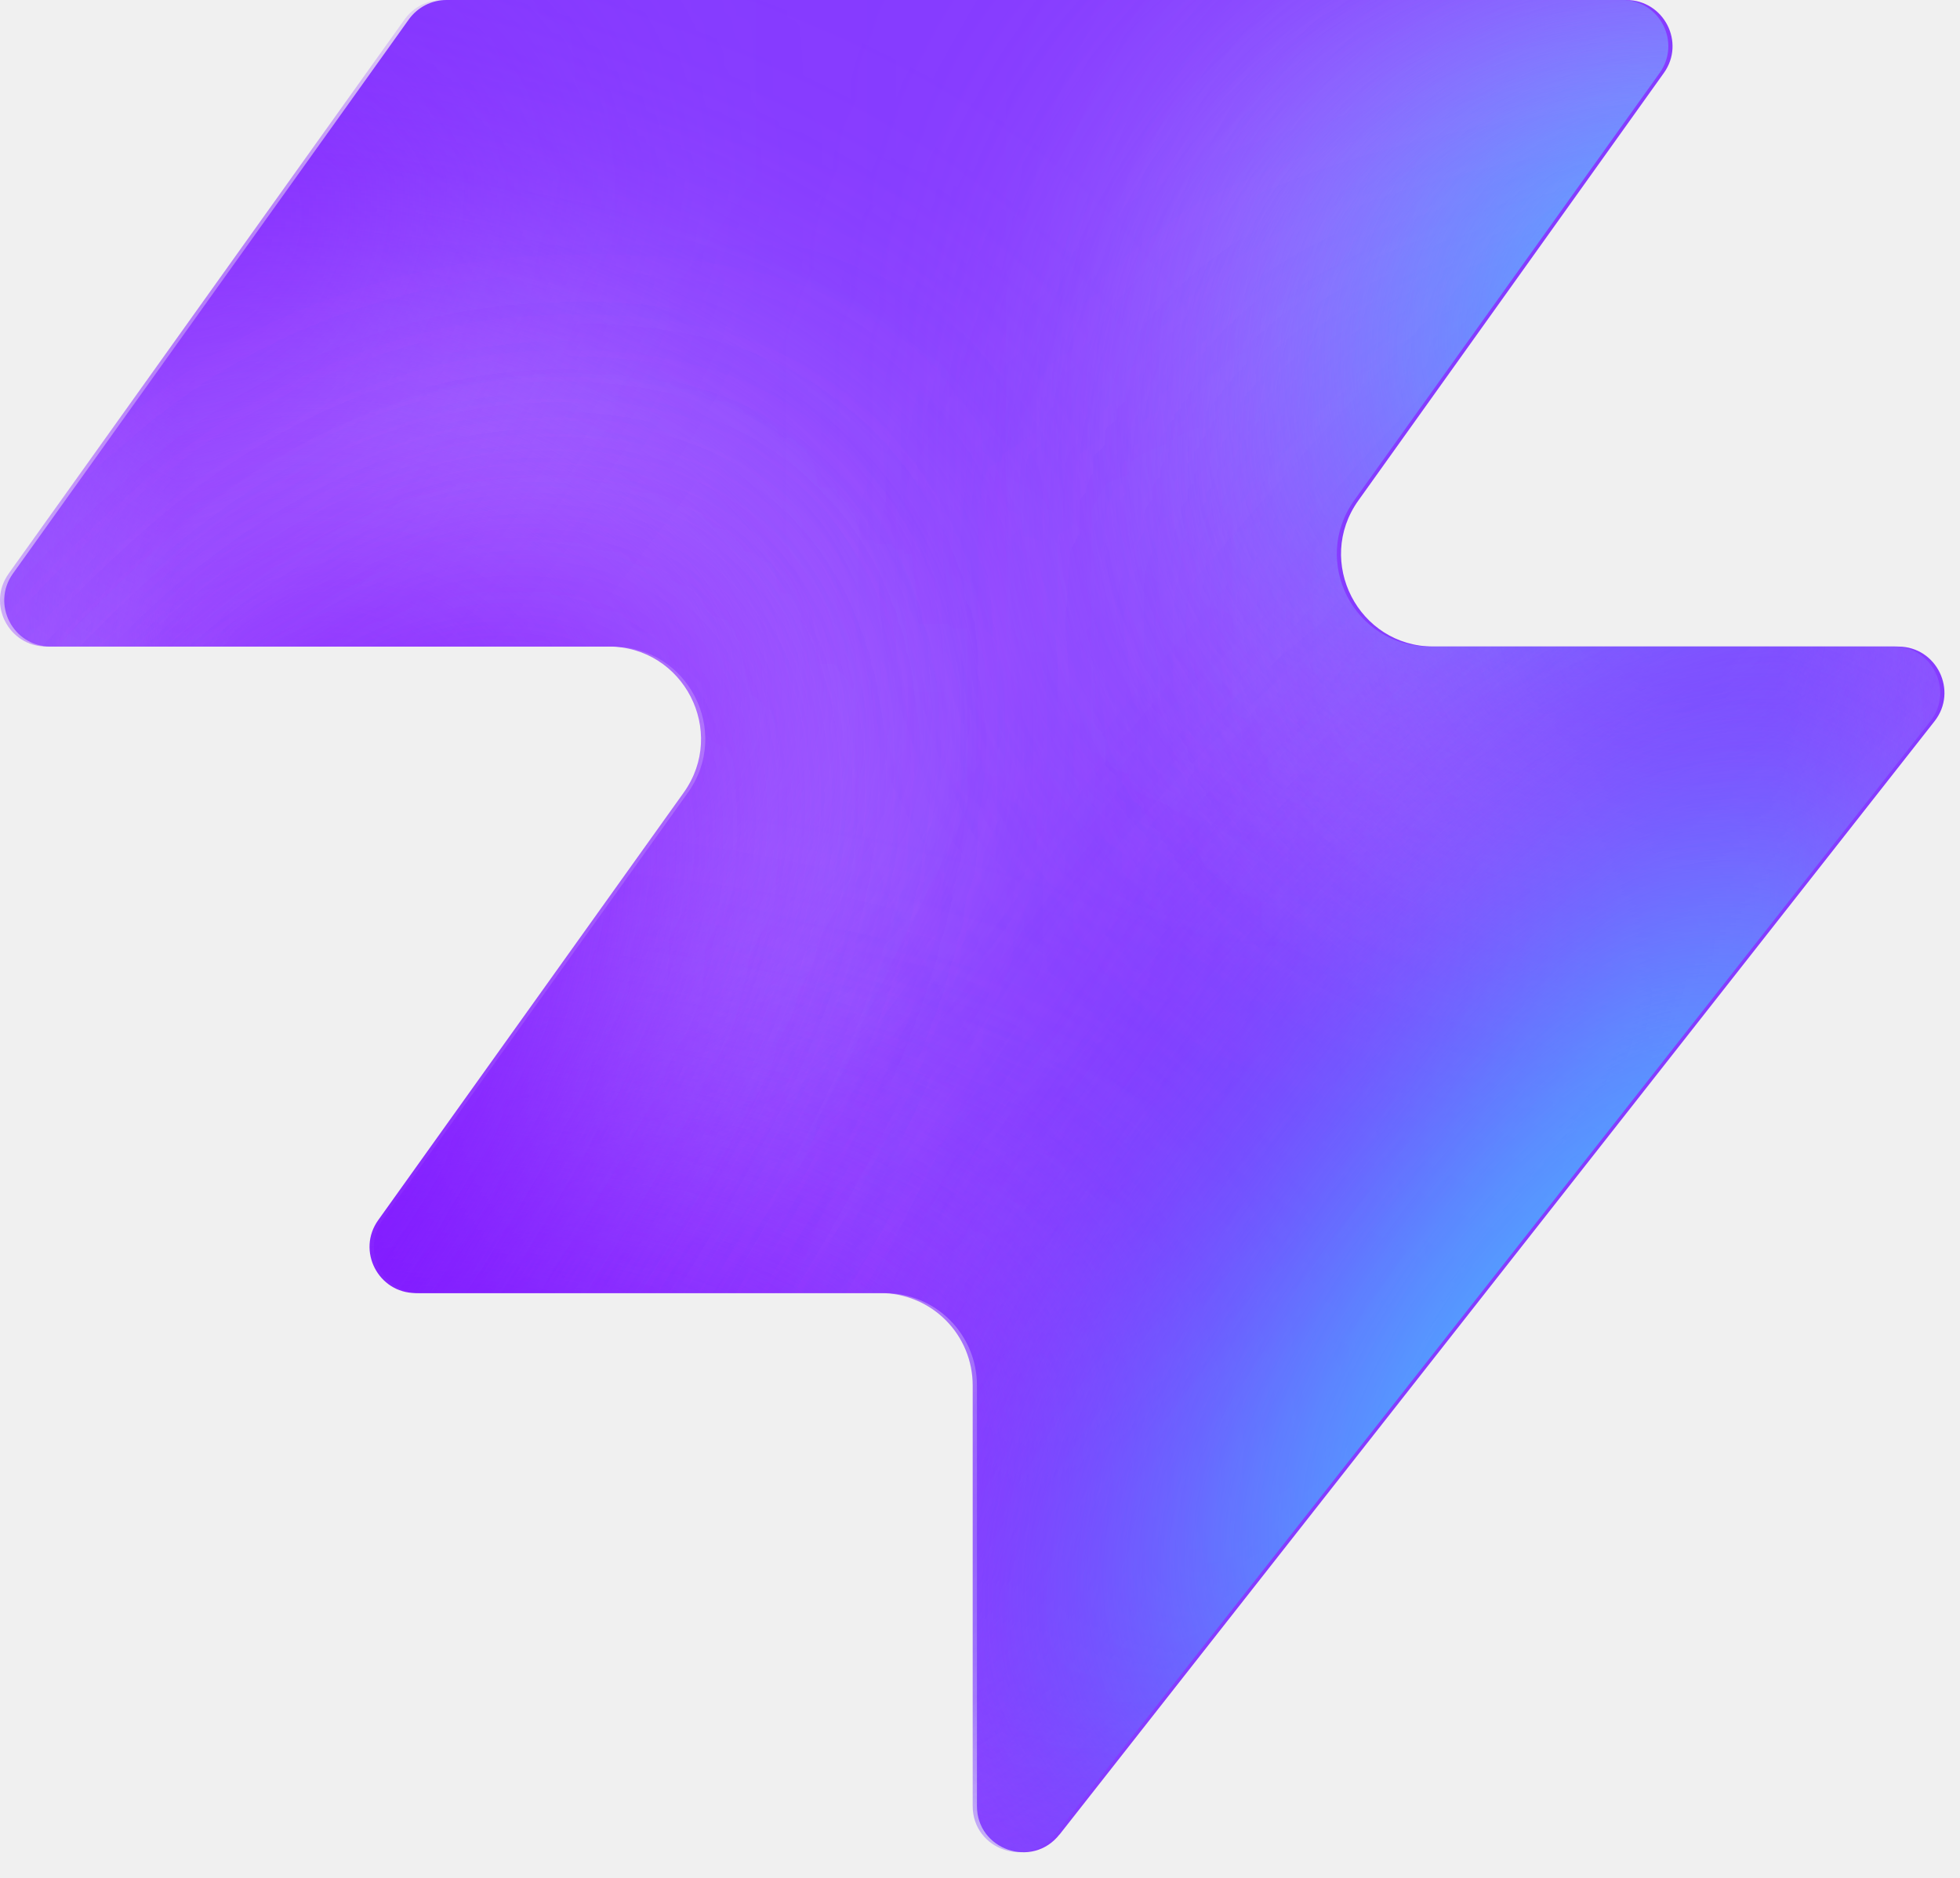
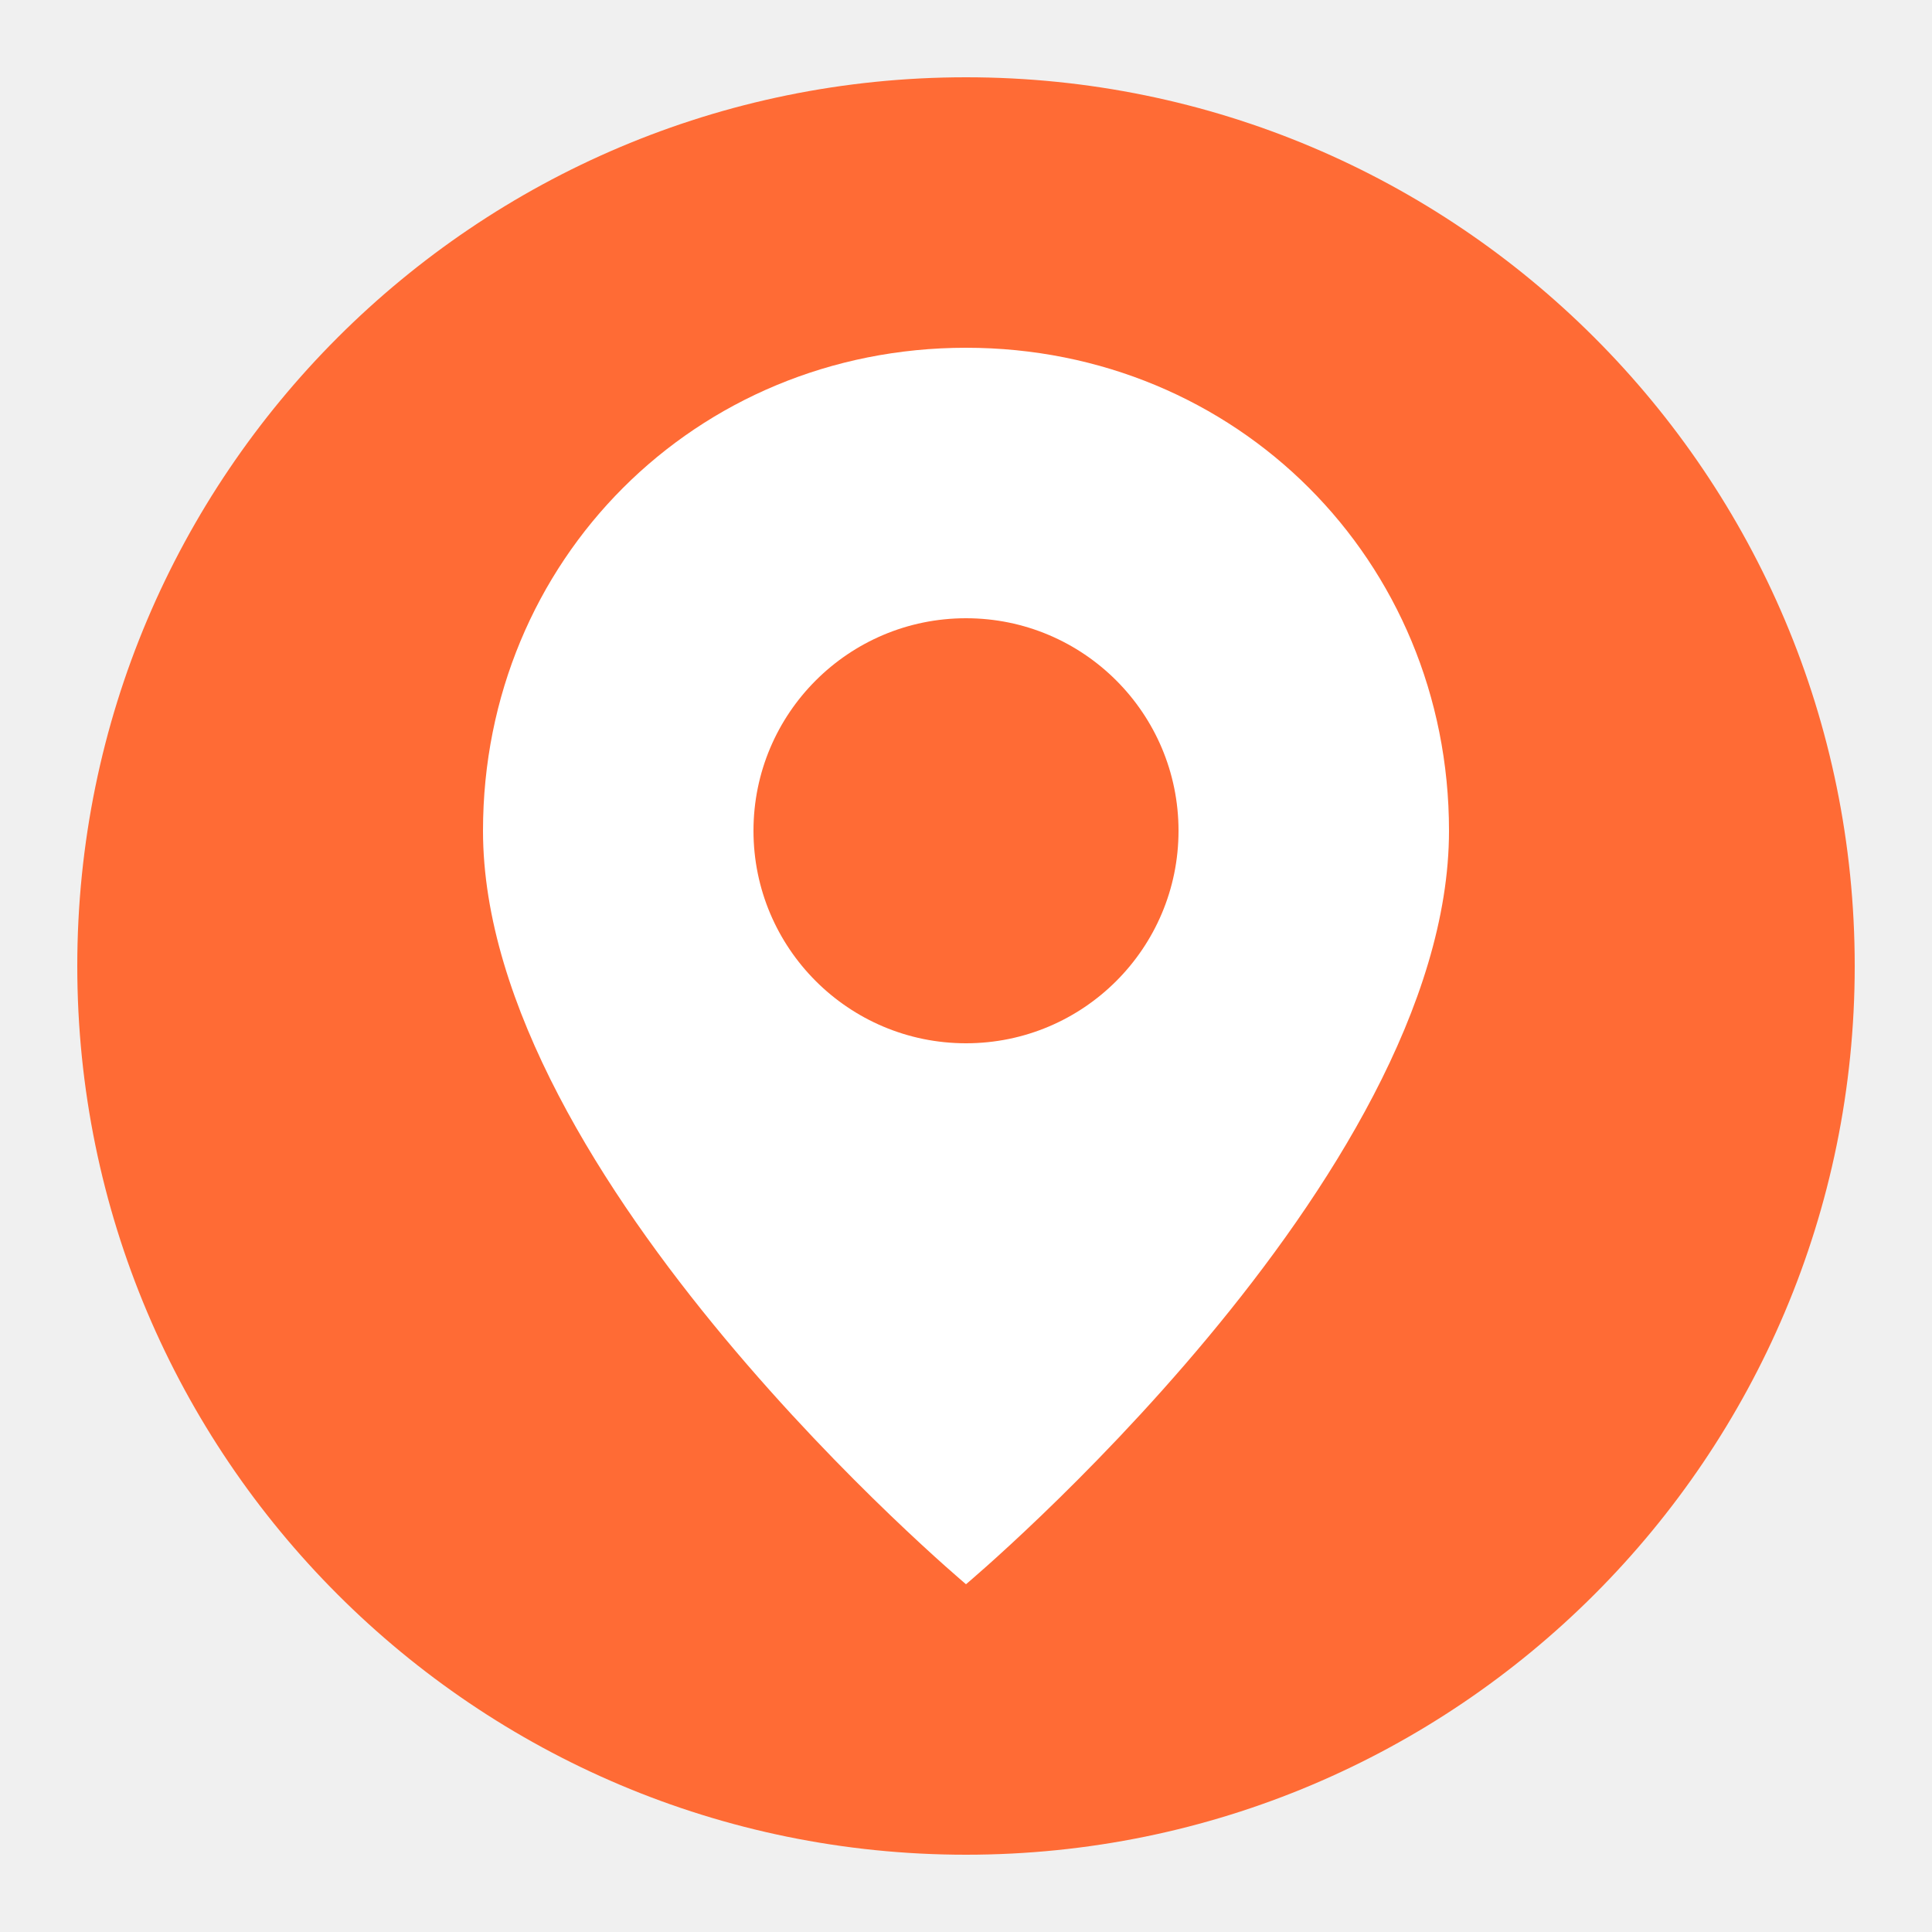
- <svg xmlns="http://www.w3.org/2000/svg" width="48" height="46" fill="none" viewBox="0 0 48 46">
-   <path fill="#863bff" d="M25.946 44.938c-.664.845-2.021.375-2.021-.698V33.937a2.26 2.26 0 0 0-2.262-2.262H10.287c-.92 0-1.456-1.04-.92-1.788l7.48-10.471c1.07-1.497 0-3.578-1.842-3.578H1.237c-.92 0-1.456-1.04-.92-1.788L10.013.474c.214-.297.556-.474.92-.474h28.894c.92 0 1.456 1.04.92 1.788l-7.48 10.471c-1.07 1.498 0 3.579 1.842 3.579h11.377c.943 0 1.473 1.088.89 1.83L25.947 44.94z" style="fill:#863bff;fill:color(display-p3 .525 .23 1);fill-opacity:1" />
-   <mask id="a" width="48" height="46" x="0" y="0" maskUnits="userSpaceOnUse" style="mask-type:alpha">
-     <path fill="#000" d="M25.842 44.938c-.664.844-2.021.375-2.021-.698V33.937a2.26 2.26 0 0 0-2.262-2.262H10.183c-.92 0-1.456-1.04-.92-1.788l7.48-10.471c1.07-1.498 0-3.579-1.842-3.579H1.133c-.92 0-1.456-1.04-.92-1.787L9.91.473c.214-.297.556-.474.92-.474h28.894c.92 0 1.456 1.04.92 1.788l-7.48 10.471c-1.07 1.498 0 3.578 1.842 3.578h11.377c.943 0 1.473 1.088.89 1.832L25.843 44.94z" style="fill:#000;fill-opacity:1" />
-   </mask>
-   <g mask="url(#a)">
-     <g filter="url(#b)">
-       <ellipse cx="5.508" cy="14.704" fill="#ede6ff" rx="5.508" ry="14.704" style="fill:#ede6ff;fill:color(display-p3 .927 .903 1);fill-opacity:1" transform="matrix(.00324 1 1 -.00324 -4.47 31.516)" />
-     </g>
-     <g filter="url(#c)">
-       <ellipse cx="10.399" cy="29.851" fill="#ede6ff" rx="10.399" ry="29.851" style="fill:#ede6ff;fill:color(display-p3 .927 .903 1);fill-opacity:1" transform="matrix(.00324 1 1 -.00324 -39.328 7.883)" />
-     </g>
-     <g filter="url(#d)">
-       <ellipse cx="5.508" cy="30.487" fill="#7e14ff" rx="5.508" ry="30.487" style="fill:#7e14ff;fill:color(display-p3 .492 .077 1);fill-opacity:1" transform="rotate(89.814 -25.913 -14.639)scale(1 -1)" />
-     </g>
-     <g filter="url(#e)">
-       <ellipse cx="5.508" cy="30.599" fill="#7e14ff" rx="5.508" ry="30.599" style="fill:#7e14ff;fill:color(display-p3 .492 .077 1);fill-opacity:1" transform="rotate(89.814 -32.644 -3.334)scale(1 -1)" />
-     </g>
-     <g filter="url(#f)">
-       <ellipse cx="5.508" cy="30.599" fill="#7e14ff" rx="5.508" ry="30.599" style="fill:#7e14ff;fill:color(display-p3 .492 .077 1);fill-opacity:1" transform="matrix(.00324 1 1 -.00324 -34.34 30.47)" />
-     </g>
-     <g filter="url(#g)">
-       <ellipse cx="14.072" cy="22.078" fill="#ede6ff" rx="14.072" ry="22.078" style="fill:#ede6ff;fill:color(display-p3 .927 .903 1);fill-opacity:1" transform="rotate(93.35 24.506 48.493)scale(-1 1)" />
-     </g>
-     <g filter="url(#h)">
-       <ellipse cx="3.47" cy="21.501" fill="#7e14ff" rx="3.47" ry="21.501" style="fill:#7e14ff;fill:color(display-p3 .492 .077 1);fill-opacity:1" transform="rotate(89.009 28.708 47.59)scale(-1 1)" />
-     </g>
-     <g filter="url(#i)">
-       <ellipse cx="3.47" cy="21.501" fill="#7e14ff" rx="3.47" ry="21.501" style="fill:#7e14ff;fill:color(display-p3 .492 .077 1);fill-opacity:1" transform="rotate(89.009 28.708 47.59)scale(-1 1)" />
-     </g>
-     <g filter="url(#j)">
-       <ellipse cx=".387" cy="8.972" fill="#7e14ff" rx="4.407" ry="29.108" style="fill:#7e14ff;fill:color(display-p3 .492 .077 1);fill-opacity:1" transform="rotate(39.51 .387 8.972)" />
-     </g>
-     <g filter="url(#k)">
-       <ellipse cx="47.523" cy="-6.092" fill="#7e14ff" rx="4.407" ry="29.108" style="fill:#7e14ff;fill:color(display-p3 .492 .077 1);fill-opacity:1" transform="rotate(37.892 47.523 -6.092)" />
-     </g>
-     <g filter="url(#l)">
-       <ellipse cx="41.412" cy="6.333" fill="#47bfff" rx="5.971" ry="9.665" style="fill:#47bfff;fill:color(display-p3 .28 .748 1);fill-opacity:1" transform="rotate(37.892 41.412 6.333)" />
-     </g>
-     <g filter="url(#m)">
-       <ellipse cx="-1.879" cy="38.332" fill="#7e14ff" rx="4.407" ry="29.108" style="fill:#7e14ff;fill:color(display-p3 .492 .077 1);fill-opacity:1" transform="rotate(37.892 -1.88 38.332)" />
-     </g>
-     <g filter="url(#n)">
-       <ellipse cx="-1.879" cy="38.332" fill="#7e14ff" rx="4.407" ry="29.108" style="fill:#7e14ff;fill:color(display-p3 .492 .077 1);fill-opacity:1" transform="rotate(37.892 -1.88 38.332)" />
-     </g>
-     <g filter="url(#o)">
-       <ellipse cx="35.651" cy="29.907" fill="#7e14ff" rx="4.407" ry="29.108" style="fill:#7e14ff;fill:color(display-p3 .492 .077 1);fill-opacity:1" transform="rotate(37.892 35.651 29.907)" />
-     </g>
-     <g filter="url(#p)">
-       <ellipse cx="38.418" cy="32.4" fill="#47bfff" rx="5.971" ry="15.297" style="fill:#47bfff;fill:color(display-p3 .28 .748 1);fill-opacity:1" transform="rotate(37.892 38.418 32.4)" />
-     </g>
-   </g>
-   <defs>
-     <filter id="b" width="60.045" height="41.654" x="-19.77" y="16.149" color-interpolation-filters="sRGB" filterUnits="userSpaceOnUse">
-       <feFlood flood-opacity="0" result="BackgroundImageFix" />
-       <feBlend in="SourceGraphic" in2="BackgroundImageFix" result="shape" />
-       <feGaussianBlur result="effect1_foregroundBlur_2002_17158" stdDeviation="7.659" />
-     </filter>
-     <filter id="c" width="90.34" height="51.437" x="-54.613" y="-7.533" color-interpolation-filters="sRGB" filterUnits="userSpaceOnUse">
-       <feFlood flood-opacity="0" result="BackgroundImageFix" />
-       <feBlend in="SourceGraphic" in2="BackgroundImageFix" result="shape" />
-       <feGaussianBlur result="effect1_foregroundBlur_2002_17158" stdDeviation="7.659" />
-     </filter>
-     <filter id="d" width="79.355" height="29.4" x="-49.64" y="2.03" color-interpolation-filters="sRGB" filterUnits="userSpaceOnUse">
-       <feFlood flood-opacity="0" result="BackgroundImageFix" />
-       <feBlend in="SourceGraphic" in2="BackgroundImageFix" result="shape" />
-       <feGaussianBlur result="effect1_foregroundBlur_2002_17158" stdDeviation="4.596" />
-     </filter>
-     <filter id="e" width="79.579" height="29.4" x="-45.045" y="20.029" color-interpolation-filters="sRGB" filterUnits="userSpaceOnUse">
-       <feFlood flood-opacity="0" result="BackgroundImageFix" />
-       <feBlend in="SourceGraphic" in2="BackgroundImageFix" result="shape" />
-       <feGaussianBlur result="effect1_foregroundBlur_2002_17158" stdDeviation="4.596" />
-     </filter>
-     <filter id="f" width="79.579" height="29.4" x="-43.513" y="21.178" color-interpolation-filters="sRGB" filterUnits="userSpaceOnUse">
-       <feFlood flood-opacity="0" result="BackgroundImageFix" />
-       <feBlend in="SourceGraphic" in2="BackgroundImageFix" result="shape" />
-       <feGaussianBlur result="effect1_foregroundBlur_2002_17158" stdDeviation="4.596" />
-     </filter>
-     <filter id="g" width="74.749" height="58.852" x="15.756" y="-17.901" color-interpolation-filters="sRGB" filterUnits="userSpaceOnUse">
-       <feFlood flood-opacity="0" result="BackgroundImageFix" />
-       <feBlend in="SourceGraphic" in2="BackgroundImageFix" result="shape" />
-       <feGaussianBlur result="effect1_foregroundBlur_2002_17158" stdDeviation="7.659" />
-     </filter>
-     <filter id="h" width="61.377" height="25.362" x="23.548" y="2.284" color-interpolation-filters="sRGB" filterUnits="userSpaceOnUse">
-       <feFlood flood-opacity="0" result="BackgroundImageFix" />
-       <feBlend in="SourceGraphic" in2="BackgroundImageFix" result="shape" />
-       <feGaussianBlur result="effect1_foregroundBlur_2002_17158" stdDeviation="4.596" />
-     </filter>
-     <filter id="i" width="61.377" height="25.362" x="23.548" y="2.284" color-interpolation-filters="sRGB" filterUnits="userSpaceOnUse">
-       <feFlood flood-opacity="0" result="BackgroundImageFix" />
-       <feBlend in="SourceGraphic" in2="BackgroundImageFix" result="shape" />
-       <feGaussianBlur result="effect1_foregroundBlur_2002_17158" stdDeviation="4.596" />
-     </filter>
-     <filter id="j" width="56.045" height="63.649" x="-27.636" y="-22.853" color-interpolation-filters="sRGB" filterUnits="userSpaceOnUse">
-       <feFlood flood-opacity="0" result="BackgroundImageFix" />
-       <feBlend in="SourceGraphic" in2="BackgroundImageFix" result="shape" />
-       <feGaussianBlur result="effect1_foregroundBlur_2002_17158" stdDeviation="4.596" />
-     </filter>
-     <filter id="k" width="54.814" height="64.646" x="20.116" y="-38.415" color-interpolation-filters="sRGB" filterUnits="userSpaceOnUse">
-       <feFlood flood-opacity="0" result="BackgroundImageFix" />
-       <feBlend in="SourceGraphic" in2="BackgroundImageFix" result="shape" />
-       <feGaussianBlur result="effect1_foregroundBlur_2002_17158" stdDeviation="4.596" />
-     </filter>
-     <filter id="l" width="33.541" height="35.313" x="24.641" y="-11.323" color-interpolation-filters="sRGB" filterUnits="userSpaceOnUse">
-       <feFlood flood-opacity="0" result="BackgroundImageFix" />
-       <feBlend in="SourceGraphic" in2="BackgroundImageFix" result="shape" />
-       <feGaussianBlur result="effect1_foregroundBlur_2002_17158" stdDeviation="4.596" />
-     </filter>
-     <filter id="m" width="54.814" height="64.646" x="-29.286" y="6.009" color-interpolation-filters="sRGB" filterUnits="userSpaceOnUse">
-       <feFlood flood-opacity="0" result="BackgroundImageFix" />
-       <feBlend in="SourceGraphic" in2="BackgroundImageFix" result="shape" />
-       <feGaussianBlur result="effect1_foregroundBlur_2002_17158" stdDeviation="4.596" />
-     </filter>
-     <filter id="n" width="54.814" height="64.646" x="-29.286" y="6.009" color-interpolation-filters="sRGB" filterUnits="userSpaceOnUse">
-       <feFlood flood-opacity="0" result="BackgroundImageFix" />
-       <feBlend in="SourceGraphic" in2="BackgroundImageFix" result="shape" />
-       <feGaussianBlur result="effect1_foregroundBlur_2002_17158" stdDeviation="4.596" />
-     </filter>
-     <filter id="o" width="54.814" height="64.646" x="8.244" y="-2.416" color-interpolation-filters="sRGB" filterUnits="userSpaceOnUse">
-       <feFlood flood-opacity="0" result="BackgroundImageFix" />
-       <feBlend in="SourceGraphic" in2="BackgroundImageFix" result="shape" />
-       <feGaussianBlur result="effect1_foregroundBlur_2002_17158" stdDeviation="4.596" />
-     </filter>
-     <filter id="p" width="39.409" height="43.623" x="18.713" y="10.588" color-interpolation-filters="sRGB" filterUnits="userSpaceOnUse">
-       <feFlood flood-opacity="0" result="BackgroundImageFix" />
-       <feBlend in="SourceGraphic" in2="BackgroundImageFix" result="shape" />
-       <feGaussianBlur result="effect1_foregroundBlur_2002_17158" stdDeviation="4.596" />
-     </filter>
-   </defs>
+ <svg xmlns="http://www.w3.org/2000/svg" viewBox="0 0 100 100">
+   <circle cx="50" cy="50" r="46" fill="#FF6B35" />
+   <path d="M50 18 C36 18 25 29 25 43 C25 61 50 82 50 82 S75 61 75 43 C75 29 64 18 50 18 Z" fill="white" />
+   <circle cx="50" cy="43" r="11" fill="#FF6B35" />
</svg>
